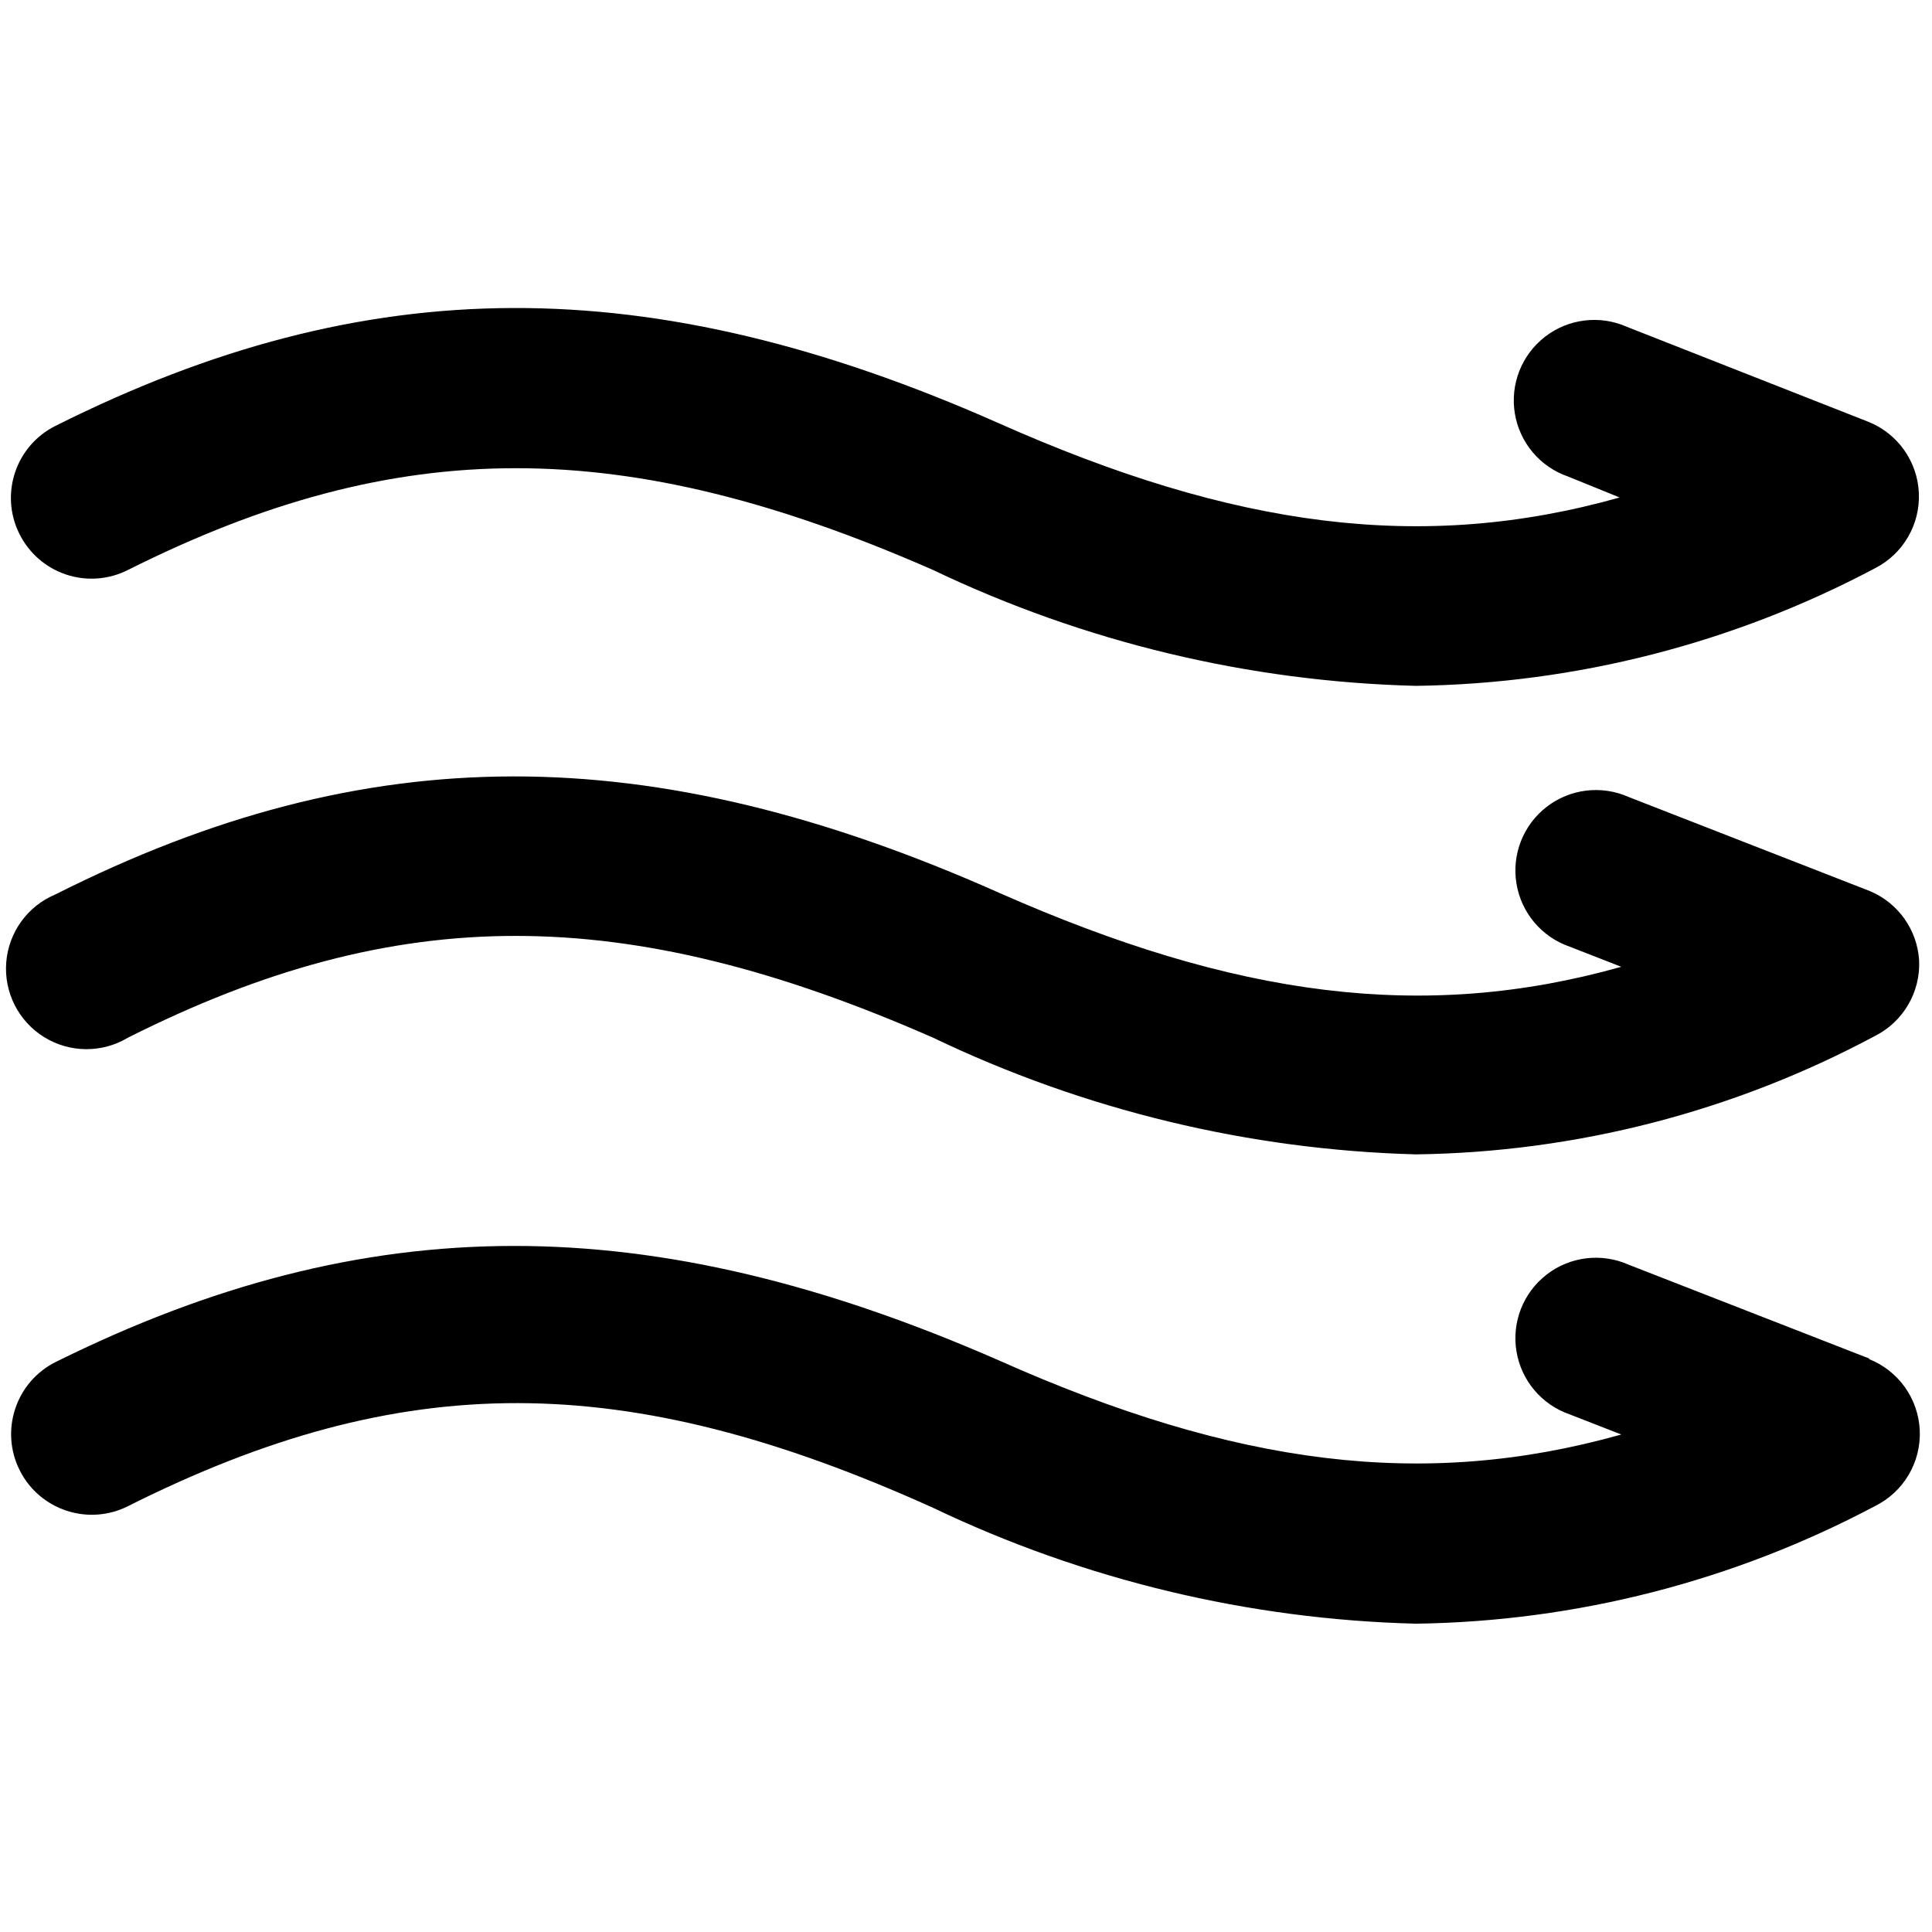
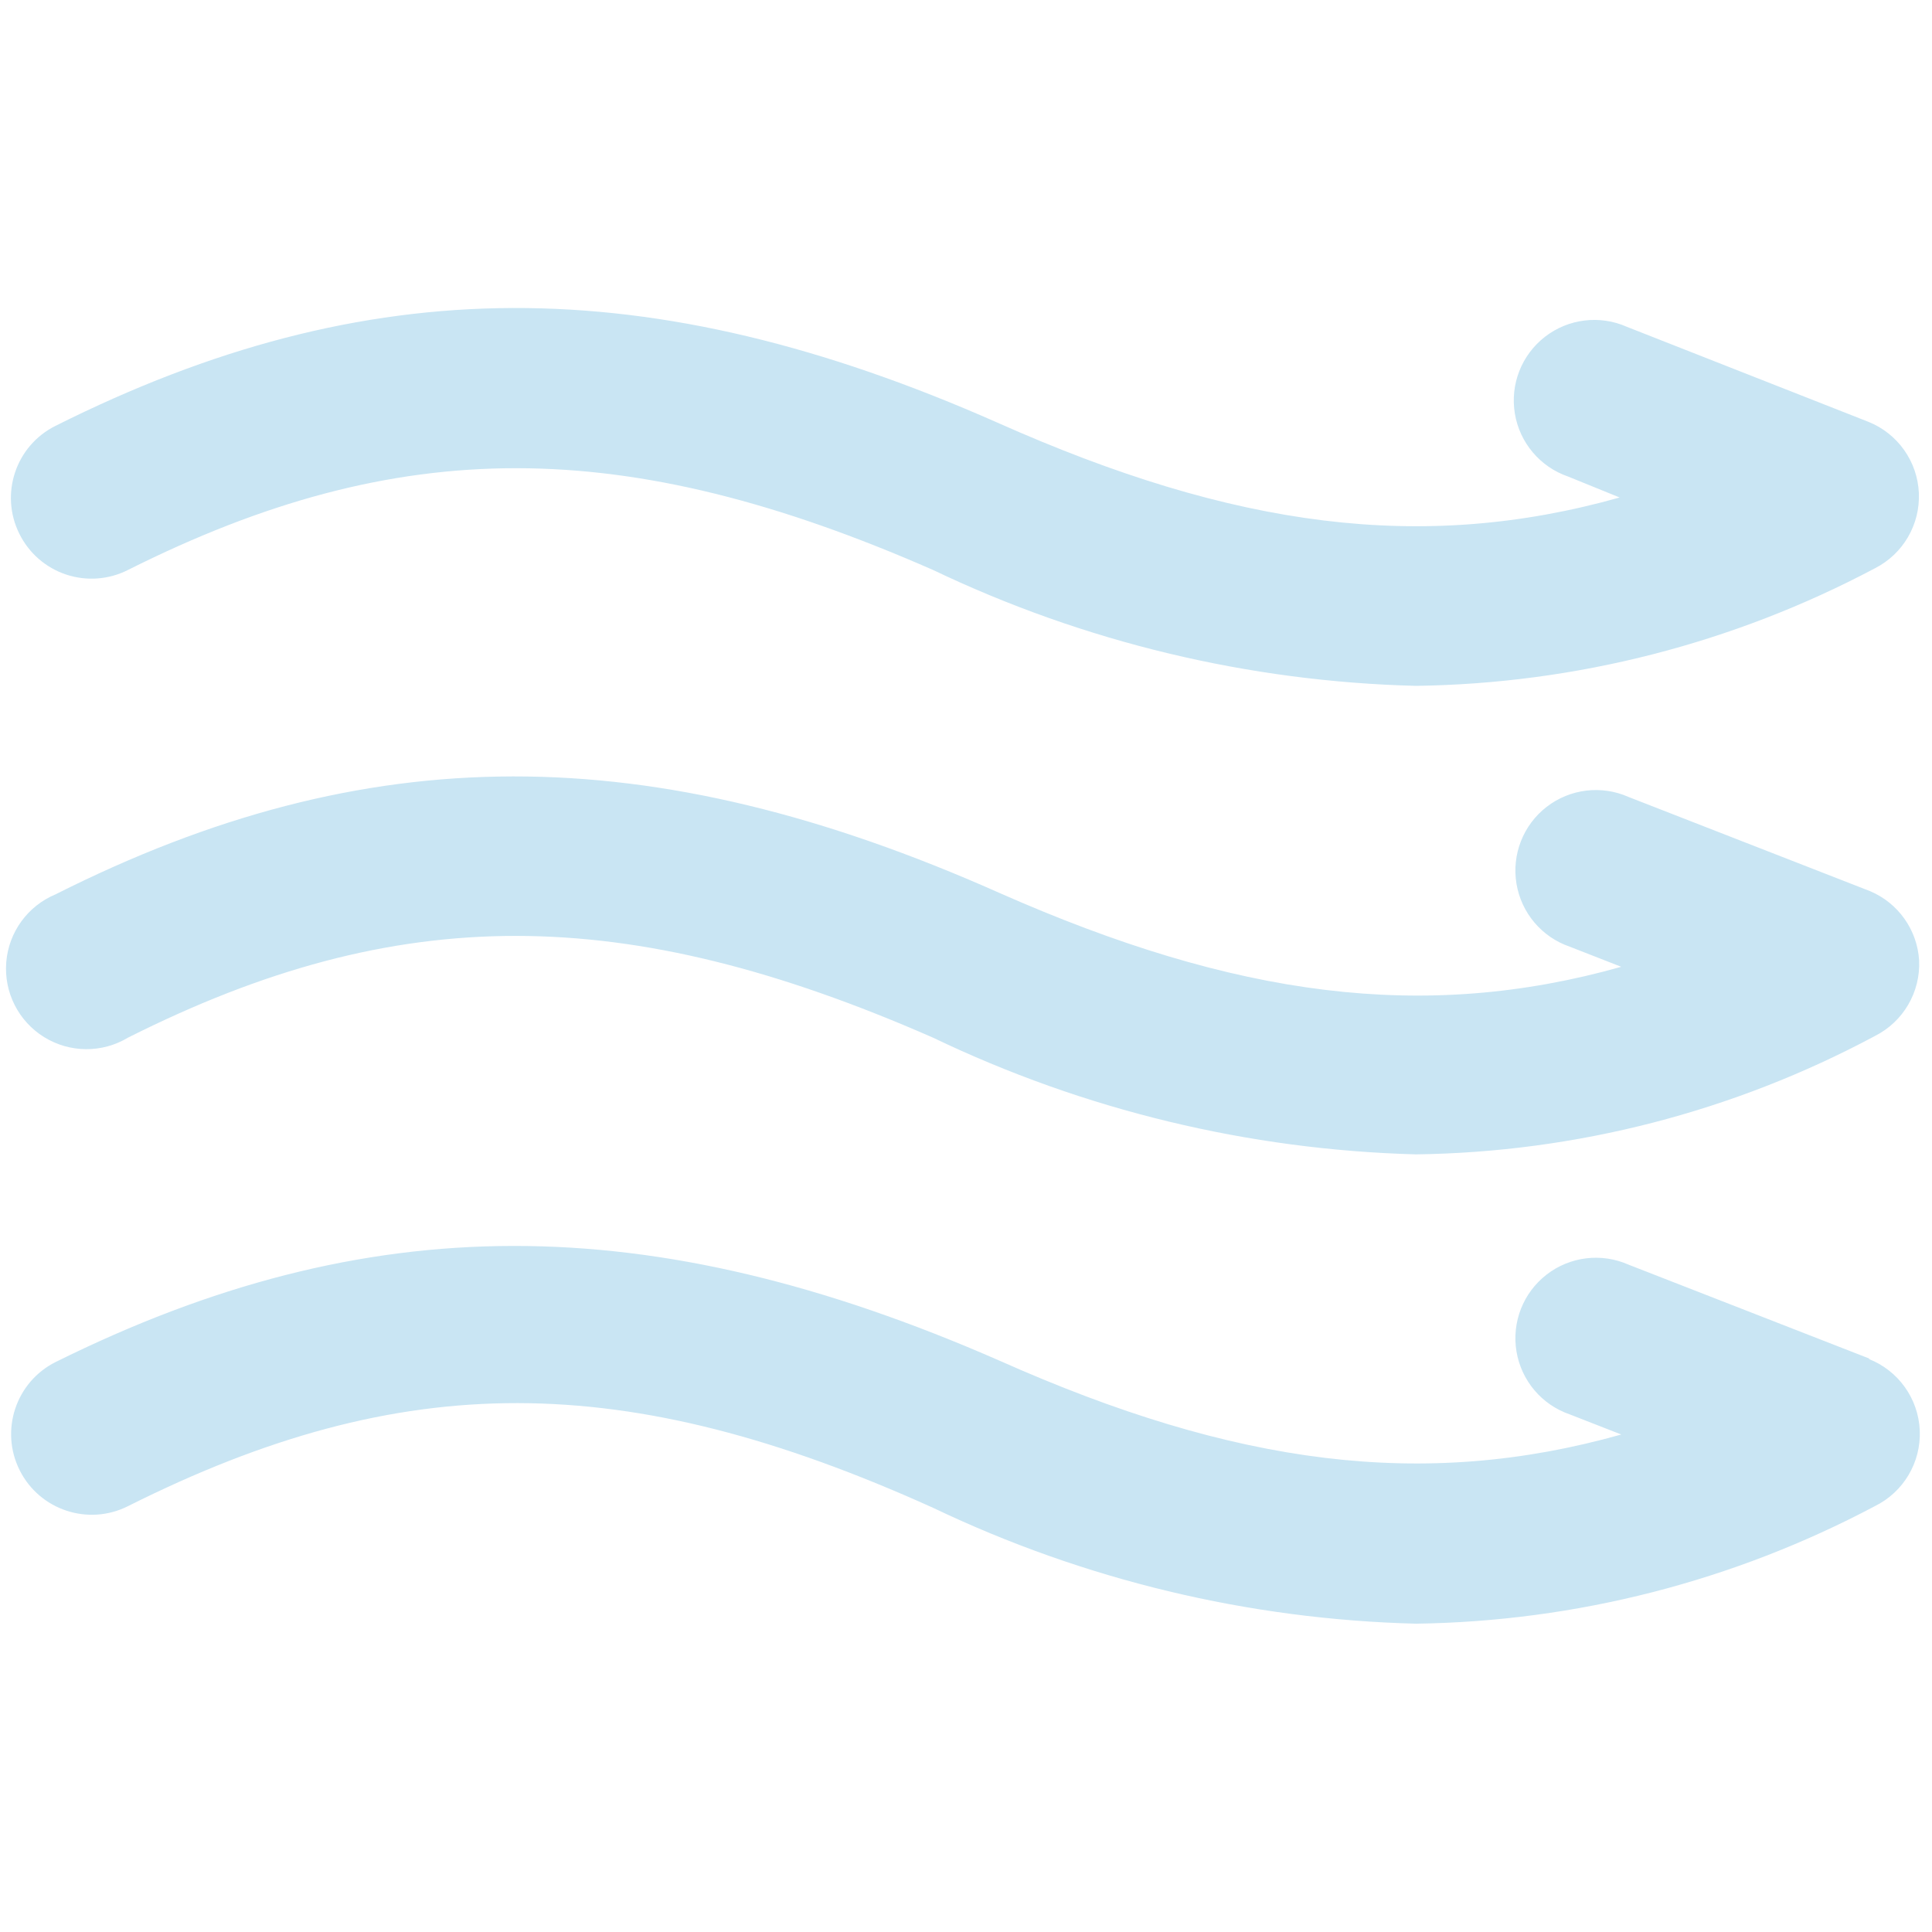
<svg xmlns="http://www.w3.org/2000/svg" viewBox="0 0 24 24" id="Weather-Wind-Flow-6--Streamline-Ultimate" height="24" width="24">
  <g id="Weather-Wind-Flow-6--Streamline-Ultimate.svg">
-     <path d="M1.59 7.08c3.37 -1.69 6.17 -1.68 10 0a14.78 14.78 0 0 0 6 1.44 12.54 12.54 0 0 0 5.7 -1.46 1 1 0 0 0 -0.08 -1.82l-3 -1.18a1 1 0 1 0 -0.73 1.86l0.64 0.26c-2.45 0.69 -4.79 0.38 -7.73 -0.93 -4.32 -1.91 -7.83 -1.9 -11.7 0.04a1 1 0 0 0 -0.45 1.34 1 1 0 0 0 1.35 0.45Z" fill="#000000" stroke-width="1" />
-     <path d="m23.23 11.07 -3 -1.17a1 1 0 1 0 -0.73 1.86l0.64 0.25c-2.45 0.69 -4.79 0.38 -7.73 -0.92 -4.34 -1.93 -7.85 -1.93 -11.72 0.02a1 1 0 1 0 0.9 1.78c3.36 -1.69 6.17 -1.68 10 0a14.8 14.8 0 0 0 6 1.45 12.43 12.43 0 0 0 5.7 -1.47 1 1 0 0 0 0.55 -0.94 1 1 0 0 0 -0.61 -0.86Z" fill="#000000" stroke-width="1" />
-     <path d="m23.23 16.88 -3 -1.17a1 1 0 1 0 -0.73 1.86l0.64 0.25c-2.45 0.69 -4.79 0.39 -7.73 -0.92C8.07 15 4.56 15 0.69 16.92a1 1 0 1 0 0.9 1.79C5 17 7.76 17 11.59 18.73a14.78 14.78 0 0 0 6 1.44 12.54 12.54 0 0 0 5.7 -1.46 1 1 0 0 0 -0.08 -1.83Z" fill="#000000" stroke-width="1" />
+     <path d="M1.59 7.08c3.37 -1.69 6.17 -1.68 10 0a14.78 14.78 0 0 0 6 1.44 12.54 12.54 0 0 0 5.7 -1.46 1 1 0 0 0 -0.08 -1.82l-3 -1.18a1 1 0 1 0 -0.73 1.86l0.64 0.26c-2.45 0.69 -4.79 0.38 -7.73 -0.93 -4.32 -1.91 -7.83 -1.9 -11.7 0.04a1 1 0 0 0 -0.45 1.34 1 1 0 0 0 1.35 0.45Z" fill="#c9e5f3" stroke-width="1" />
+     <path d="m23.23 11.07 -3 -1.17a1 1 0 1 0 -0.73 1.86l0.64 0.25c-2.45 0.69 -4.79 0.38 -7.73 -0.92 -4.34 -1.93 -7.85 -1.93 -11.72 0.02a1 1 0 1 0 0.9 1.78c3.36 -1.69 6.17 -1.68 10 0a14.8 14.8 0 0 0 6 1.45 12.43 12.43 0 0 0 5.7 -1.47 1 1 0 0 0 0.55 -0.94 1 1 0 0 0 -0.61 -0.86Z" fill="#c9e5f3" stroke-width="1" />
+     <path d="m23.23 16.88 -3 -1.17a1 1 0 1 0 -0.73 1.86l0.64 0.25c-2.45 0.69 -4.79 0.39 -7.73 -0.92C8.07 15 4.56 15 0.69 16.92a1 1 0 1 0 0.9 1.79C5 17 7.76 17 11.59 18.73a14.78 14.78 0 0 0 6 1.44 12.54 12.54 0 0 0 5.7 -1.46 1 1 0 0 0 -0.08 -1.83Z" fill="#c9e5f3" stroke-width="1" />
  </g>
</svg>
